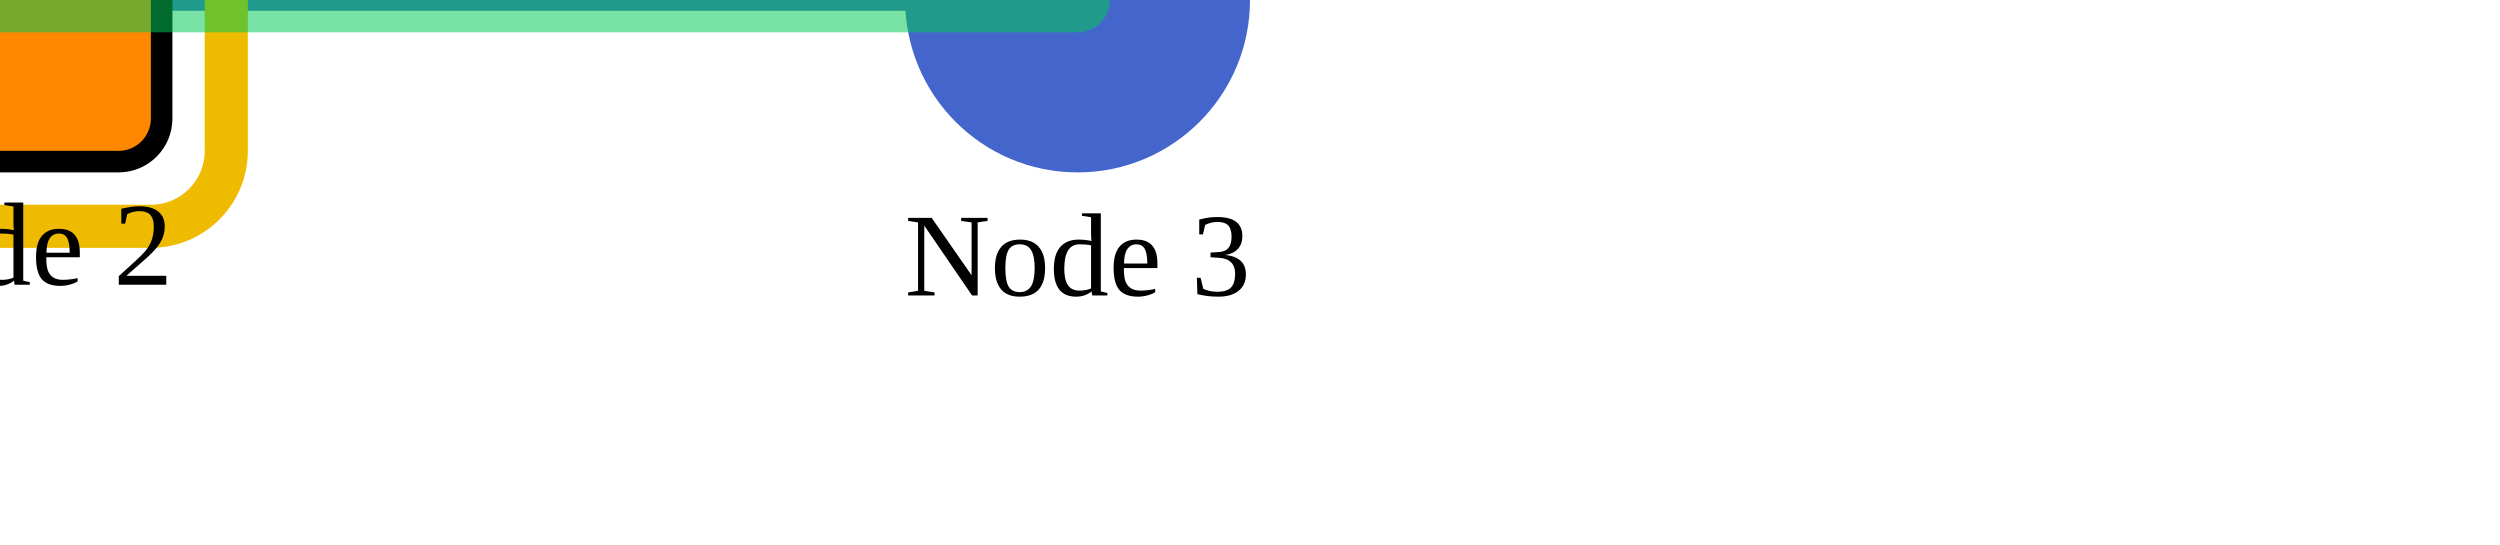
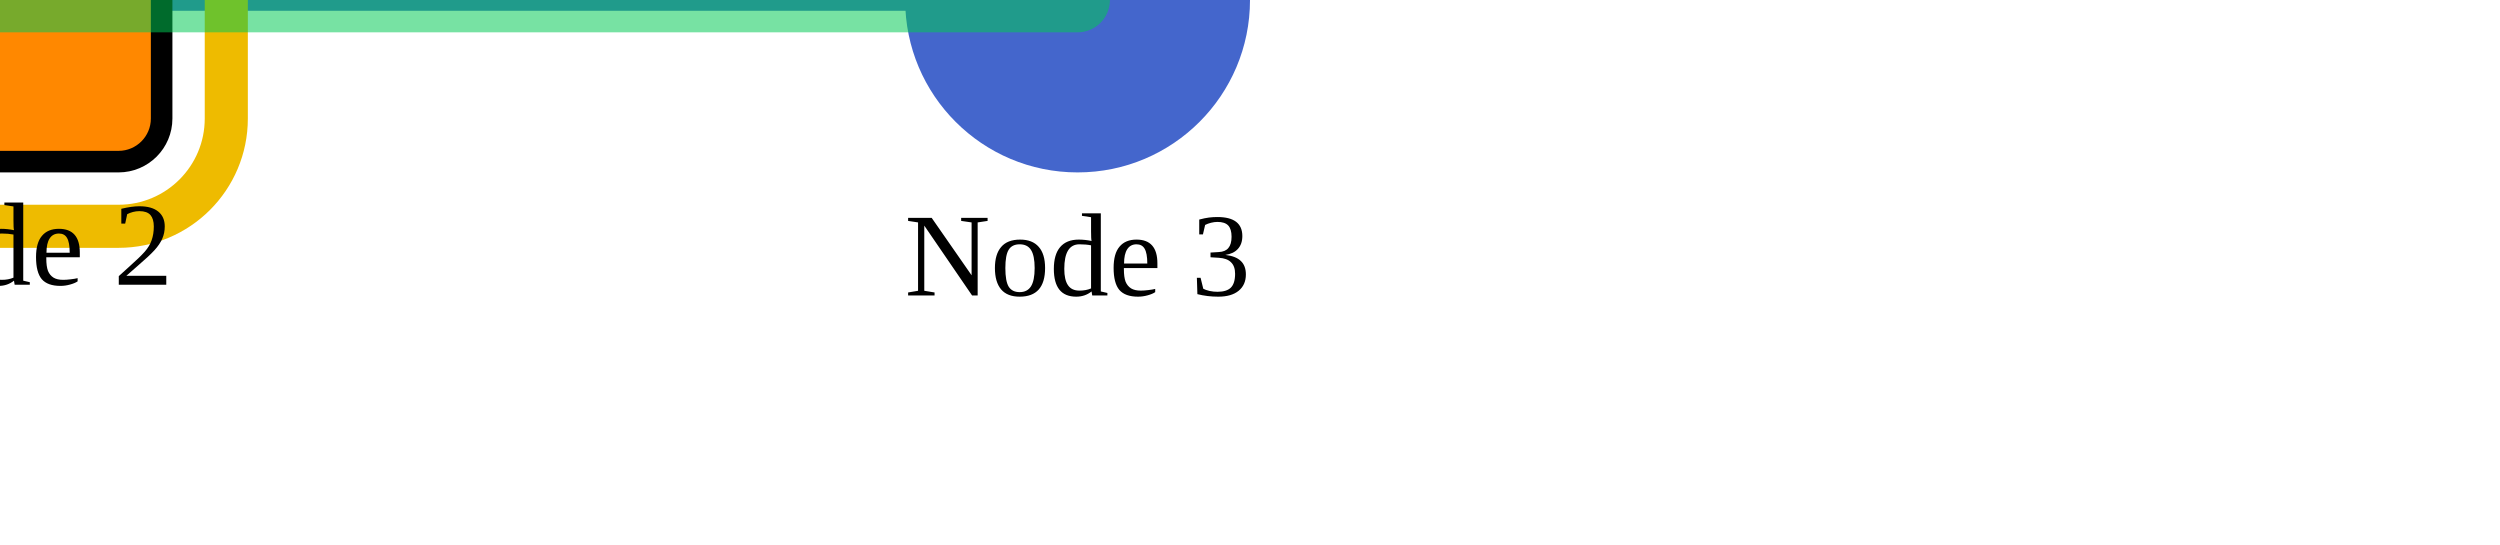
<svg xmlns="http://www.w3.org/2000/svg" class="v-ng-canvas show touches" width="100%" height="100%" style="overflow: hidden; ">
  <g class="v-ng-viewport" transform="matrix(1 0 0 1 0 0)">
    <g class="v-ng-layer-edges v-ng-graph-objects">
      <path class="v-ng-line-background selectable" stroke="transparent" stroke-width="12" fill="none" d="M -100 0 L 0 0" />
      <path class="v-ng-line-background selectable" stroke="transparent" stroke-width="12" fill="none" d="M 0 0 L 100 0" />
      <path class="v-ng-line selectable v-ng-edge" stroke="#4466cc" stroke-width="2" stroke-linecap="butt" data-edge-id="edge1" d="M -100 0 L 0 0" />
      <path class="v-ng-line selectable v-ng-edge" stroke="#4466cc" stroke-width="2" stroke-linecap="butt" data-edge-id="edge2" d="M 0 0 L 100 0" />
    </g>
    <g class="v-ng-layer-nodes-selections">
-       <rect class="v-ng-shape-rect v-ng-node-focusring" x="-21" y="-21" width="42" height="42" rx="7" ry="7" fill="none" stroke="#eebb00" stroke-width="4" />
+       <rect class="v-ng-shape-rect v-ng-node-focusring" x="-21" y="-21" width="42" height="42" rx="10" ry="10" fill="none" stroke="#eebb00" stroke-width="4" />
    </g>
    <g class="v-ng-layer-nodes v-ng-graph-objects">
      <g class="v-ng-node" transform="translate(-100 0)">
        <circle class="v-ng-shape-circle v-ng-node-default draggable selectable" cx="0" cy="0" r="16" fill="#4466cc" stroke="#000000" stroke-width="0" />
      </g>
      <g class="v-ng-node selected" transform="translate(0 0)">
        <rect class="v-ng-shape-rect v-ng-node-default draggable selectable" x="-15" y="-15" width="30" height="30" rx="4" ry="4" fill="#ff8800" stroke="#000000" stroke-width="2" />
      </g>
      <g class="v-ng-node" transform="translate(100 0)">
        <circle class="v-ng-shape-circle v-ng-node-default draggable selectable" cx="0" cy="0" r="16" fill="#4466cc" stroke="#000000" stroke-width="0" />
      </g>
    </g>
    <g class="v-ng-layer-node-labels v-ng-graph-objects">
      <g class="v-ng-node-label" transform="translate(-100 0)">
        <text class="v-ng-text draggable selectable" text-anchor="middle" transform="translate(0 20)" x="0" y="0" dominant-baseline="hanging" font-size="11" fill="#000000">
          Node 1
        </text>
      </g>
      <g class="v-ng-node-label selected" transform="translate(0 0)">
        <text class="v-ng-text draggable selectable" text-anchor="middle" transform="translate(0 19)" x="0" y="0" dominant-baseline="hanging" font-size="11" fill="#000000">
          Node 2
        </text>
      </g>
      <g class="v-ng-node-label" transform="translate(100 0)">
        <text class="v-ng-text draggable selectable" text-anchor="middle" transform="translate(0 20)" x="0" y="0" dominant-baseline="hanging" font-size="11" fill="#000000">
          Node 3
        </text>
      </g>
    </g>
    <g class="v-ng-paths v-ng-layer-paths v-ng-graph-objects">
      <path class="v-ng-path" d="M -100 0 L -11 0 L 11 0 L 100 0" fill="none" stroke="#00c85388" stroke-width="6" stroke-linecap="round" stroke-linejoin="round" />
    </g>
  </g>
</svg>
